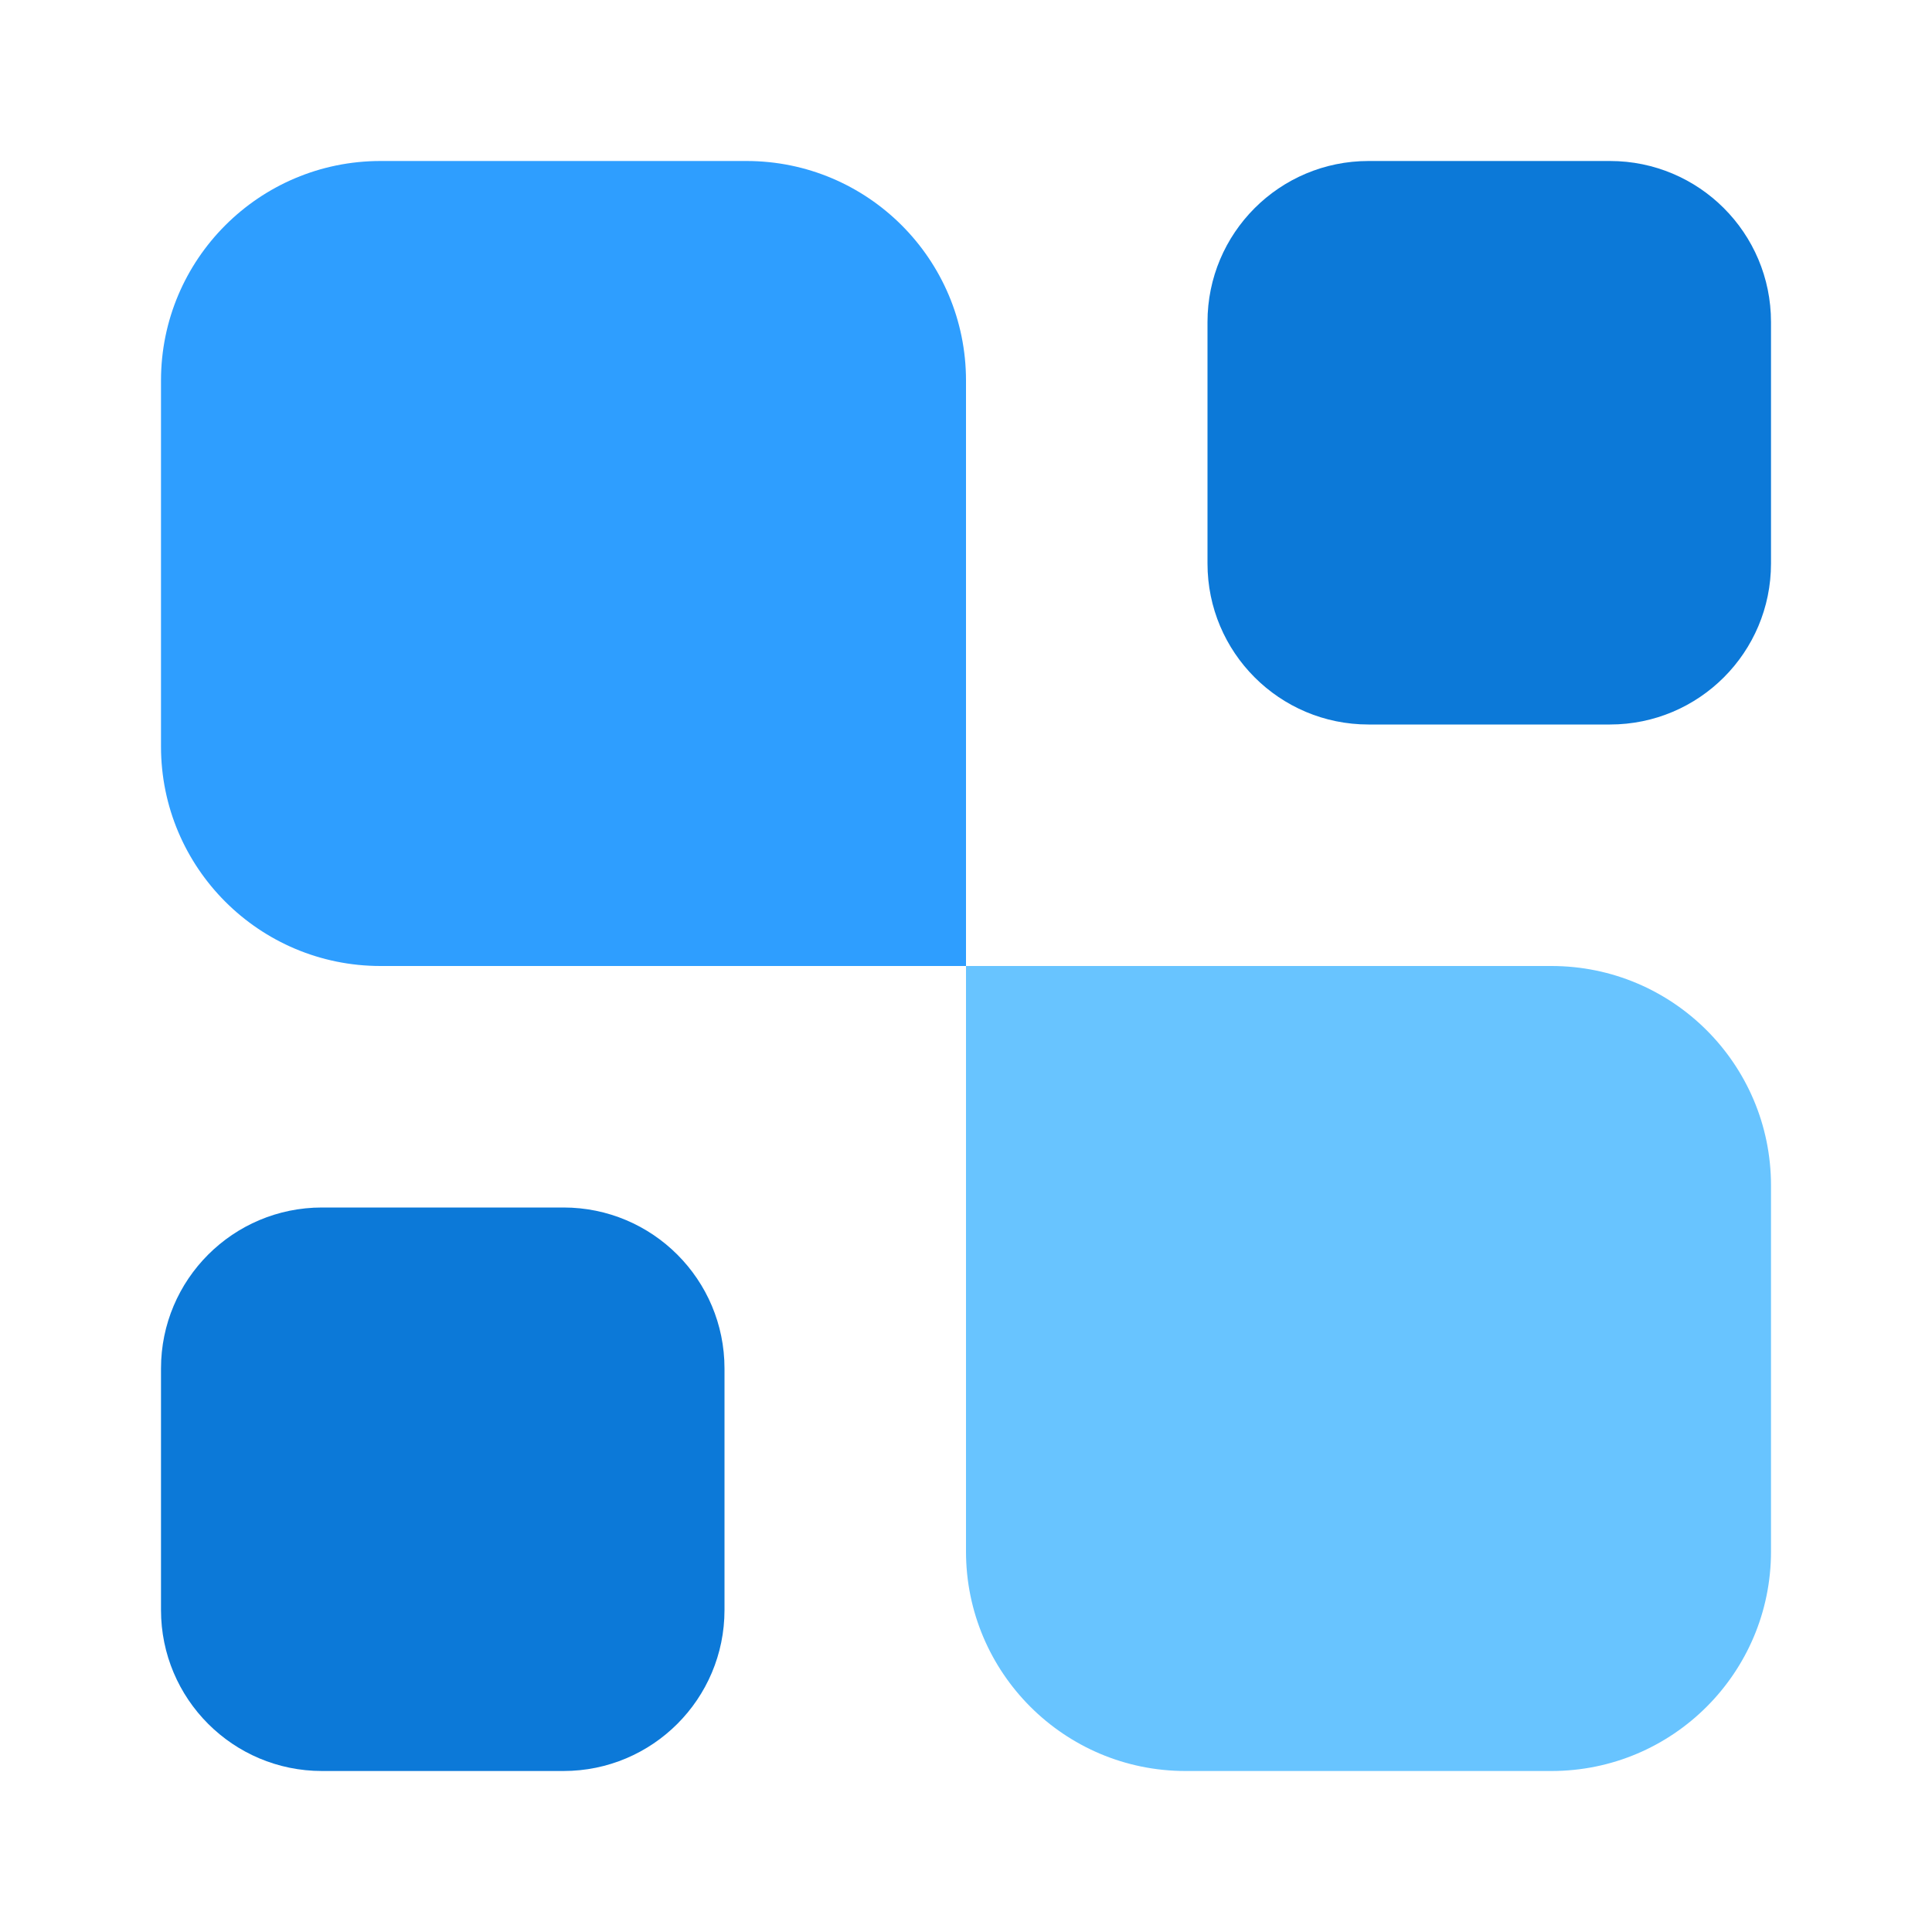
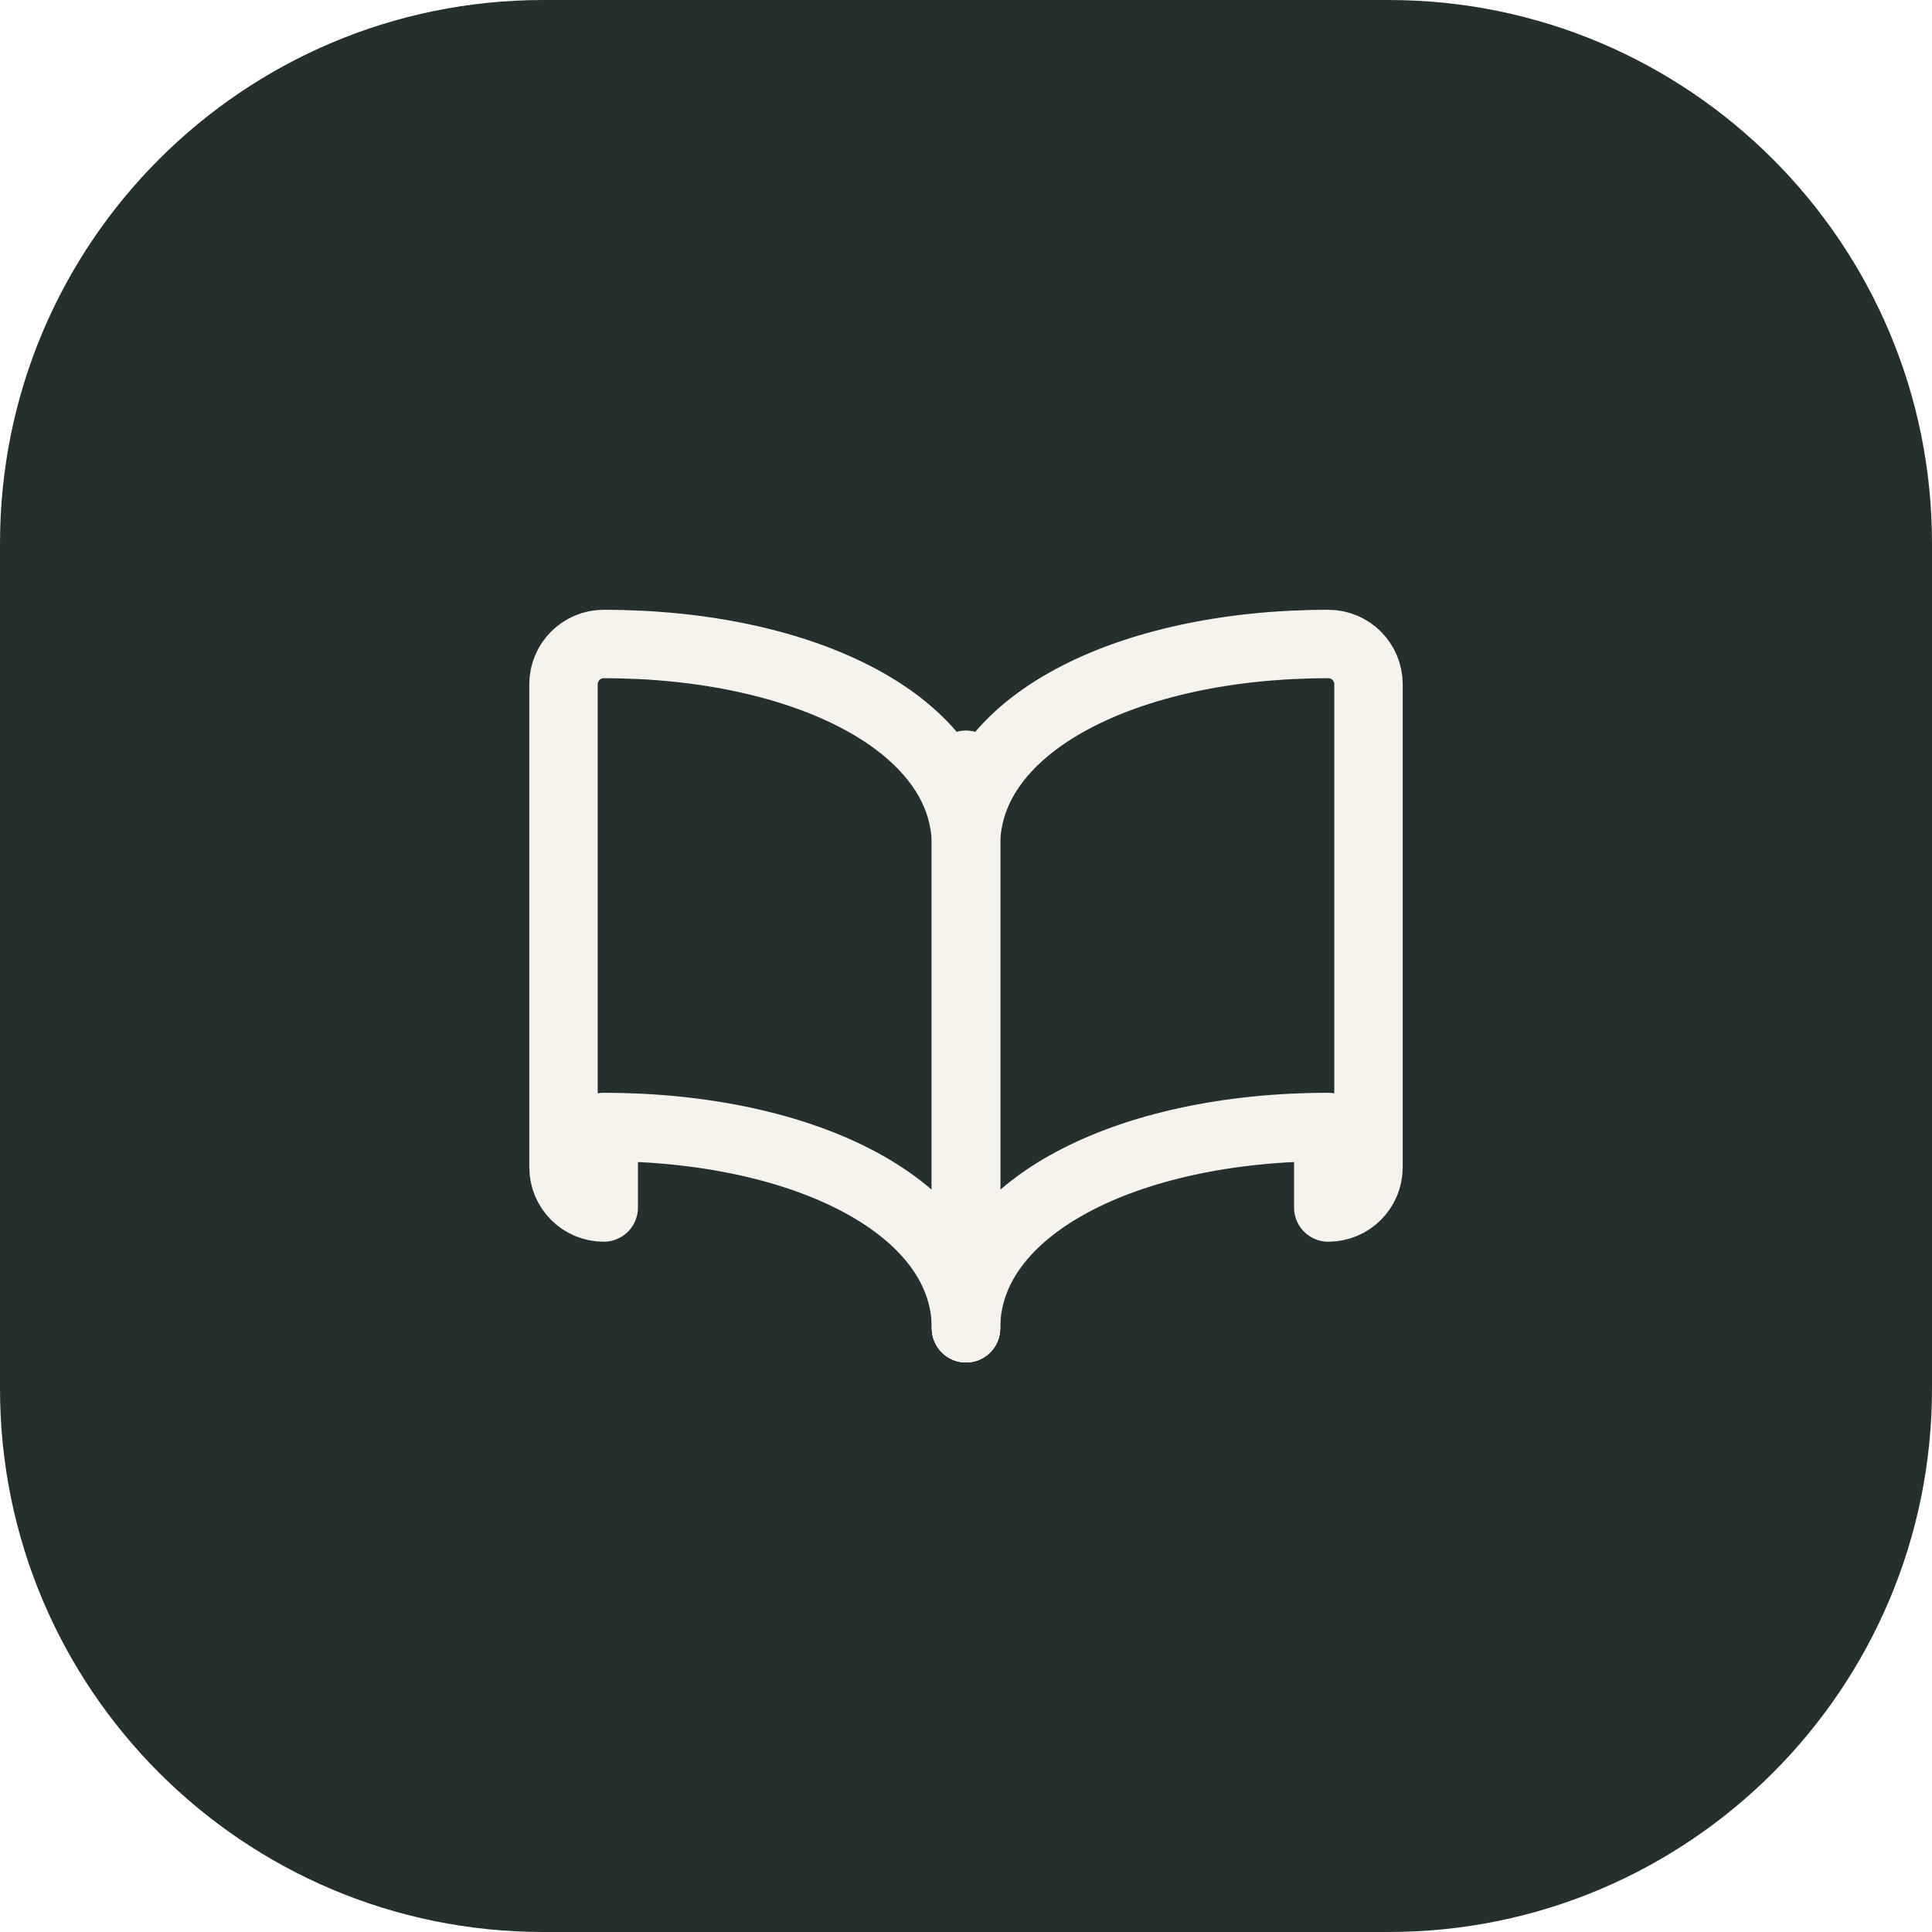
- <svg xmlns="http://www.w3.org/2000/svg" width="24" height="24" viewBox="0 0 24 24" fill="none">
-   <path d="M22 19.273C22 20.779 20.779 22 19.273 22H14.727C13.221 22 12 20.779 12 19.273V12H19.273C20.779 12 22 13.221 22 14.727V19.273Z" fill="#68C4FF" />
-   <path d="M20 2C21.105 2 22 2.895 22 4V7C22 8.105 21.105 9 20 9H17C15.895 9 15 8.105 15 7V4C15 2.895 15.895 2 17 2H20Z" fill="#0C79D8" />
-   <path d="M7 15C8.105 15 9 15.895 9 17V20C9 21.105 8.105 22 7 22H4C2.895 22 2 21.105 2 20V17C2 15.895 2.895 15 4 15H7Z" fill="#0C79D8" />
-   <path d="M12 12H4.727C3.221 12 2 10.779 2 9.273V4.727C2 3.221 3.221 2 4.727 2H9.273C10.779 2 12 3.221 12 4.727V12Z" fill="#2E9EFF" />
+ <svg xmlns="http://www.w3.org/2000/svg" width="64" height="64" viewBox="0 0 64 64" fill="none">
+   <rect width="64" height="64" rx="18" fill="#24302D" />
+   <g transform="translate(16 16) scale(1.333333)" stroke="#F6F3ED" stroke-width="1.7" stroke-linecap="round" stroke-linejoin="round">
+     <path d="M12 7V21" />
+     <path d="M3 18a1 1 0 0 1-1-1V5a1 1 0 0 1 1-1c5 0 9 2 9 5v12c0-3-4-5-9-5Z" />
+     <path d="M21 18a1 1 0 0 0 1-1V5a1 1 0 0 0-1-1c-5 0-9 2-9 5v12c0-3 4-5 9-5Z" />
+   </g>
</svg>
